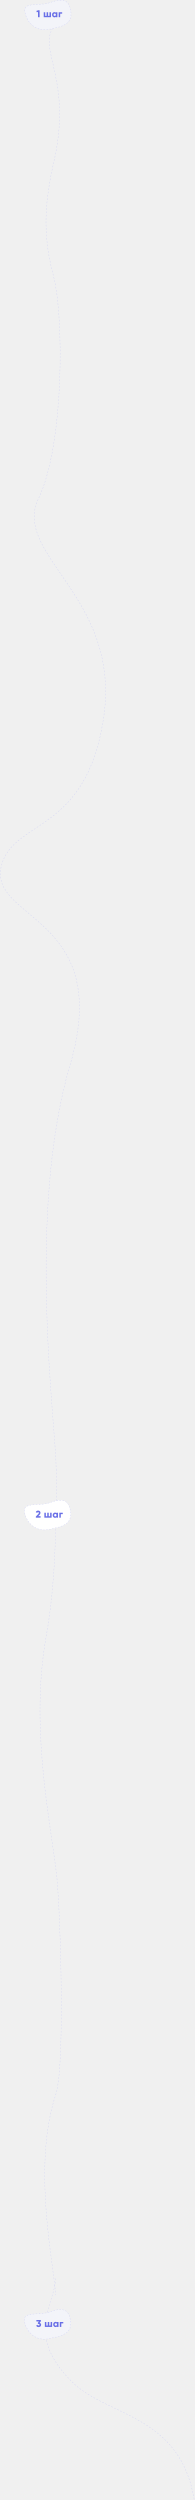
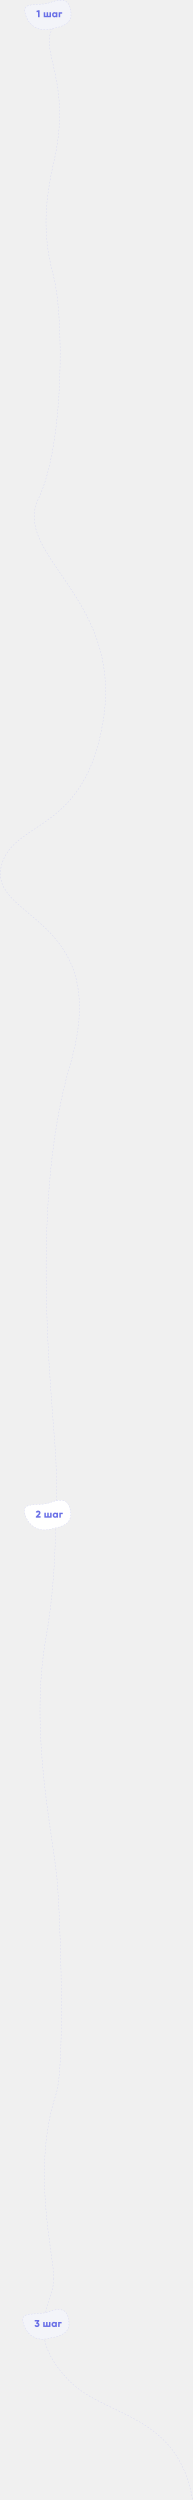
- <svg xmlns="http://www.w3.org/2000/svg" width="587" height="7541" viewBox="0 0 587 7541" fill="none">
-   <path d="M158.459 85.462C118.46 155.962 218.459 246.962 162.066 489.962C128.881 632.951 133.172 727.462 162.066 835.462C190.96 943.462 196.461 1335.46 115.961 1504.46C35.461 1673.46 363.46 1800.46 313.461 2158.46C263.461 2516.46 41.357 2469.66 4.461 2610.46C-39.039 2776.46 344.46 2759.96 211.461 3211.96C78.461 3663.96 169.461 4299.96 169.461 4431.96" stroke="#CBCDF4" stroke-dasharray="5 5" />
-   <path d="M213.371 34.943C213.482 35.755 213.577 36.552 213.656 37.336L214.154 37.285C214.321 38.937 214.419 40.528 214.45 42.06L213.95 42.07C213.984 43.729 213.939 45.318 213.819 46.84L214.317 46.88C214.187 48.537 213.968 50.118 213.665 51.627L213.175 51.529C212.854 53.131 212.437 54.65 211.931 56.092L212.403 56.258C211.859 57.807 211.212 59.27 210.468 60.654L210.028 60.417C209.274 61.82 208.42 63.14 207.471 64.385L207.869 64.688C206.9 65.958 205.835 67.151 204.68 68.274L204.332 67.915C203.214 69.002 202.009 70.023 200.725 70.985L201.024 71.385C199.765 72.329 198.43 73.215 197.027 74.05L196.771 73.621C195.434 74.417 194.032 75.167 192.571 75.877L192.789 76.327C191.379 77.012 189.916 77.66 188.404 78.274L188.216 77.811C186.769 78.399 185.276 78.958 183.741 79.491L183.905 79.963C182.417 80.48 180.891 80.972 179.33 81.445L179.185 80.966C177.682 81.421 176.146 81.858 174.581 82.279L174.711 82.762C173.185 83.173 171.631 83.57 170.053 83.955L169.935 83.47C168.4 83.845 166.843 84.21 165.264 84.567L165.375 85.055C163.829 85.405 162.264 85.748 160.682 86.088L160.577 85.599C159.025 85.932 157.455 86.261 155.873 86.588L155.974 87.078C154.418 87.4 152.849 87.722 151.27 88.044L151.17 87.554L148.812 88.035C147.986 88.204 147.164 88.358 146.347 88.497L146.43 88.99C144.751 89.275 143.09 89.499 141.449 89.662L141.399 89.165C139.715 89.332 138.052 89.436 136.412 89.478L136.424 89.978C134.725 90.022 133.049 90 131.398 89.914L131.424 89.415C129.741 89.328 128.083 89.174 126.454 88.956L126.387 89.451C124.707 89.226 123.055 88.933 121.434 88.575L121.542 88.087C119.905 87.725 118.299 87.296 116.727 86.802L116.577 87.279C114.965 86.773 113.388 86.199 111.847 85.561L112.039 85.099C110.496 84.46 108.99 83.755 107.523 82.987L107.291 83.43C105.802 82.651 104.352 81.807 102.943 80.902L103.214 80.482C101.814 79.583 100.456 78.622 99.142 77.604L98.836 77.999C97.512 76.973 96.231 75.889 94.997 74.749L95.336 74.381C94.118 73.256 92.945 72.076 91.818 70.844L91.449 71.181C90.323 69.949 89.243 68.666 88.211 67.334L88.606 67.027C87.594 65.719 86.628 64.364 85.71 62.963L85.292 63.237C84.379 61.842 83.514 60.404 82.698 58.923L83.136 58.682C82.34 57.236 81.591 55.749 80.892 54.225L80.438 54.433C79.744 52.92 79.099 51.371 78.504 49.787L78.972 49.611C78.391 48.066 77.859 46.487 77.376 44.877L76.897 45.021C76.419 43.429 75.99 41.807 75.611 40.157L76.098 40.045C75.912 39.236 75.738 38.419 75.576 37.596C75.4 36.705 75.264 35.848 75.164 35.026L74.668 35.086C74.437 33.179 74.403 31.444 74.548 29.864L75.046 29.91C75.216 28.069 75.636 26.457 76.275 25.041L75.819 24.835C76.555 23.201 77.577 21.808 78.846 20.616L79.188 20.981C80.367 19.873 81.775 18.94 83.385 18.15L83.165 17.701C84.647 16.974 86.288 16.371 88.064 15.866L88.201 16.347C89.777 15.899 91.465 15.528 93.248 15.217L93.162 14.725C94.814 14.437 96.542 14.201 98.333 14.003L98.388 14.5C100.065 14.314 101.798 14.161 103.578 14.03L103.541 13.531C105.247 13.405 106.993 13.298 108.77 13.201L108.798 13.7C110.509 13.606 112.25 13.521 114.012 13.435L113.987 12.935C114.039 12.933 114.091 12.93 114.143 12.928C115.819 12.846 117.512 12.763 119.215 12.672L119.242 13.171C120.976 13.078 122.721 12.976 124.469 12.856L124.435 12.357C126.173 12.238 127.914 12.102 129.649 11.939L129.695 12.437C131.442 12.274 133.185 12.085 134.913 11.861L134.849 11.365C136.589 11.14 138.314 10.88 140.017 10.576L140.105 11.068C141.847 10.758 143.568 10.401 145.257 9.99L145.139 9.504C146.851 9.087 148.53 8.613 150.166 8.073L150.323 8.548C151.161 8.271 151.989 7.977 152.805 7.664C153.622 7.35 154.434 7.045 155.24 6.748L155.067 6.279C156.73 5.667 158.369 5.09 159.982 4.555L160.139 5.029C161.818 4.472 163.468 3.958 165.087 3.493L164.949 3.012C166.66 2.521 168.338 2.083 169.981 1.703L170.094 2.19C171.825 1.79 173.516 1.456 175.164 1.193L175.085 0.699C176.857 0.417 178.582 0.216 180.257 0.104L180.29 0.603C182.065 0.484 183.781 0.467 185.435 0.558L185.463 0.059C187.25 0.157 188.968 0.382 190.616 0.742L190.509 1.231C192.206 1.602 193.822 2.12 195.356 2.796L195.557 2.339C197.14 3.037 198.639 3.901 200.048 4.943L199.751 5.345C201.08 6.328 202.329 7.475 203.495 8.797L203.87 8.466C204.966 9.709 205.988 11.102 206.934 12.655L206.507 12.915C207.351 14.301 208.134 15.819 208.855 17.475L209.313 17.276C209.971 18.79 210.576 20.416 211.126 22.159L210.649 22.31C211.142 23.872 211.59 25.53 211.994 27.289L212.481 27.178C212.852 28.795 213.184 30.495 213.477 32.28L212.983 32.361C213.121 33.202 213.251 34.063 213.371 34.943Z" fill="#F3F4F9" stroke="#CBCDF4" stroke-dasharray="5 5" />
-   <path d="M109.761 32.942L115.251 30.962H119.451V51.962H114.651V36.032L110.931 37.052L109.761 32.942ZM149.311 47.762V36.962H153.811V51.962L131.911 51.962V36.962H136.411V47.762H140.611V36.962H145.111V47.762H149.311ZM168.596 38.372V36.962L173.096 36.962V51.962H168.596V50.552C167.556 51.772 166.066 52.382 164.126 52.382C162.146 52.382 160.456 51.622 159.056 50.102C157.656 48.582 156.956 46.702 156.956 44.462C156.956 42.242 157.656 40.372 159.056 38.852C160.476 37.312 162.166 36.542 164.126 36.542C166.066 36.542 167.556 37.152 168.596 38.372ZM161.456 44.462C161.456 45.582 161.786 46.472 162.446 47.132C163.106 47.792 163.966 48.122 165.026 48.122C166.086 48.122 166.946 47.792 167.606 47.132C168.266 46.472 168.596 45.582 168.596 44.462C168.596 43.342 168.266 42.452 167.606 41.792C166.946 41.132 166.086 40.802 165.026 40.802C163.966 40.802 163.106 41.132 162.446 41.792C161.786 42.452 161.456 43.342 161.456 44.462ZM176.997 36.962H187.497V41.282H181.497V51.962H176.997V36.962Z" fill="#696FE6" />
-   <path d="M169.462 4431.96C169.462 4503.96 173.961 4745.46 139.46 4935.46C85.321 5233.62 164.496 5547.31 173.961 5690.46C185.961 5871.96 192.961 6243.46 168.961 6315.46C93.186 6542.79 167.461 6852.46 167.461 6922.96" stroke="#CBCDF4" stroke-dasharray="5 5" />
+ <svg xmlns="http://www.w3.org/2000/svg" width="582" height="7541" viewBox="0 0 582 7541" fill="none">
+   <path d="M158.459 85.462C118.46 155.962 218.459 246.962 162.065 489.962C128.881 632.951 133.171 727.462 162.065 835.462C190.96 943.462 196.46 1335.46 115.96 1504.46C35.461 1673.46 363.46 1800.46 313.46 2158.46C263.46 2516.46 41.357 2469.66 4.46 2610.46C-39.04 2776.46 344.46 2759.96 211.46 3211.96C78.46 3663.96 169.46 4299.96 169.46 4431.96" stroke="#CBCDF4" stroke-dasharray="5 5" />
+   <path d="M213.37 34.943C213.481 35.755 213.576 36.552 213.656 37.336L214.153 37.285C214.32 38.937 214.418 40.528 214.449 42.06L213.949 42.07C213.983 43.729 213.938 45.318 213.818 46.84L214.317 46.88C214.186 48.537 213.967 50.118 213.665 51.627L213.175 51.529C212.853 53.131 212.437 54.65 211.931 56.092L212.402 56.258C211.858 57.807 211.211 59.27 210.468 60.654L210.027 60.417C209.274 61.82 208.42 63.14 207.471 64.385L207.869 64.688C206.9 65.958 205.834 67.151 204.68 68.274L204.331 67.915C203.213 69.002 202.009 70.023 200.724 70.985L201.024 71.385C199.764 72.329 198.43 73.215 197.026 74.05L196.77 73.621C195.433 74.417 194.031 75.167 192.57 75.877L192.789 76.327C191.379 77.012 189.916 77.66 188.404 78.274L188.216 77.811C186.768 78.399 185.275 78.958 183.74 79.491L183.904 79.963C182.416 80.48 180.89 80.972 179.33 81.445L179.185 80.966C177.682 81.421 176.146 81.858 174.581 82.279L174.711 82.762C173.184 83.173 171.631 83.57 170.053 83.955L169.934 83.47C168.4 83.845 166.842 84.21 165.264 84.567L165.374 85.055C163.828 85.405 162.263 85.748 160.682 86.088L160.577 85.599C159.024 85.932 157.455 86.261 155.872 86.588L155.974 87.078C154.418 87.4 152.849 87.722 151.269 88.044L151.169 87.554L148.811 88.035C147.985 88.204 147.163 88.358 146.346 88.497L146.43 88.99C144.751 89.275 143.09 89.499 141.448 89.662L141.399 89.165C139.715 89.332 138.052 89.436 136.411 89.478L136.424 89.978C134.725 90.022 133.049 90 131.398 89.914L131.424 89.415C129.74 89.328 128.083 89.174 126.453 88.956L126.387 89.451C124.706 89.226 123.055 88.933 121.434 88.575L121.542 88.087C119.904 87.725 118.299 87.296 116.726 86.802L116.576 87.279C114.965 86.773 113.387 86.199 111.847 85.561L112.038 85.099C110.495 84.46 108.99 83.755 107.523 82.987L107.291 83.43C105.801 82.651 104.351 81.807 102.943 80.902L103.213 80.482C101.814 79.583 100.456 78.622 99.141 77.604L98.835 77.999C97.511 76.973 96.231 75.889 94.997 74.749L95.336 74.381C94.118 73.256 92.944 72.076 91.817 70.844L91.448 71.181C90.322 69.949 89.242 68.666 88.21 67.334L88.606 67.027C87.593 65.719 86.627 64.364 85.71 62.963L85.292 63.237C84.378 61.842 83.513 60.404 82.698 58.923L83.136 58.682C82.339 57.236 81.591 55.749 80.891 54.225L80.437 54.433C79.743 52.92 79.098 51.371 78.503 49.787L78.971 49.611C78.391 48.066 77.858 46.487 77.375 44.877L76.896 45.021C76.419 43.429 75.99 41.807 75.61 40.157L76.097 40.045C75.911 39.236 75.737 38.419 75.575 37.596C75.4 36.705 75.263 35.848 75.164 35.026L74.667 35.086C74.437 33.179 74.402 31.444 74.548 29.864L75.046 29.91C75.215 28.069 75.636 26.457 76.274 25.041L75.818 24.835C76.555 23.201 77.576 21.808 78.845 20.616L79.188 20.981C80.367 19.873 81.774 18.94 83.385 18.15L83.165 17.701C84.647 16.974 86.288 16.371 88.063 15.866L88.2 16.347C89.777 15.899 91.465 15.528 93.248 15.217L93.162 14.725C94.813 14.437 96.541 14.201 98.333 14.003L98.388 14.5C100.064 14.314 101.798 14.161 103.577 14.03L103.54 13.531C105.246 13.405 106.993 13.298 108.77 13.201L108.797 13.7C110.509 13.606 112.249 13.521 114.011 13.435L113.987 12.935C114.039 12.933 114.091 12.93 114.143 12.928C115.818 12.846 117.512 12.763 119.215 12.672L119.241 13.171C120.975 13.078 122.721 12.976 124.469 12.856L124.434 12.357C126.173 12.238 127.914 12.102 129.648 11.939L129.695 12.437C131.442 12.274 133.184 12.085 134.913 11.861L134.849 11.365C136.588 11.14 138.314 10.88 140.016 10.576L140.104 11.068C141.847 10.758 143.567 10.401 145.256 9.99L145.138 9.504C146.851 9.087 148.529 8.613 150.165 8.073L150.322 8.548C151.161 8.271 151.988 7.977 152.804 7.664C153.622 7.35 154.433 7.045 155.239 6.748L155.066 6.279C156.73 5.667 158.369 5.09 159.981 4.555L160.139 5.029C161.818 4.472 163.468 3.958 165.087 3.493L164.949 3.012C166.66 2.521 168.338 2.083 169.981 1.703L170.093 2.19C171.825 1.79 173.515 1.456 175.163 1.193L175.085 0.699C176.856 0.417 178.581 0.216 180.256 0.104L180.29 0.603C182.065 0.484 183.781 0.467 185.435 0.558L185.462 0.059C187.249 0.157 188.968 0.382 190.616 0.742L190.509 1.231C192.205 1.602 193.822 2.12 195.355 2.796L195.557 2.339C197.14 3.037 198.638 3.901 200.048 4.943L199.751 5.345C201.079 6.328 202.329 7.475 203.495 8.797L203.87 8.466C204.966 9.709 205.988 11.102 206.933 12.655L206.506 12.915C207.35 14.301 208.134 15.819 208.854 17.475L209.313 17.276C209.971 18.79 210.575 20.416 211.125 22.159L210.649 22.31C211.141 23.872 211.59 25.53 211.993 27.289L212.48 27.178C212.851 28.795 213.183 30.495 213.476 32.28L212.983 32.361C213.121 33.202 213.25 34.063 213.37 34.943Z" fill="#F3F4F9" stroke="#CBCDF4" stroke-dasharray="5 5" />
+   <path d="M109.76 32.942L115.25 30.962H119.45V51.962H114.65V36.032L110.93 37.052L109.76 32.942ZM149.31 47.762V36.962H153.81V51.962L131.91 51.962V36.962H136.41V47.762H140.61V36.962H145.11V47.762H149.31ZM168.595 38.372V36.962L173.095 36.962V51.962H168.595V50.552C167.555 51.772 166.065 52.382 164.125 52.382C162.145 52.382 160.455 51.622 159.055 50.102C157.655 48.582 156.955 46.702 156.955 44.462C156.955 42.242 157.655 40.372 159.055 38.852C160.475 37.312 162.165 36.542 164.125 36.542C166.065 36.542 167.555 37.152 168.595 38.372ZM161.455 44.462C161.455 45.582 161.785 46.472 162.445 47.132C163.105 47.792 163.965 48.122 165.025 48.122C166.085 48.122 166.945 47.792 167.605 47.132C168.265 46.472 168.595 45.582 168.595 44.462C168.595 43.342 168.265 42.452 167.605 41.792C166.945 41.132 166.085 40.802 165.025 40.802C163.965 40.802 163.105 41.132 162.445 41.792C161.785 42.452 161.455 43.342 161.455 44.462ZM176.997 36.962H187.497V41.282H181.497V51.962H176.997V36.962Z" fill="#696FE6" />
+   <path d="M169.462 4431.96C169.462 4503.96 173.961 4745.46 139.46 4935.46C85.321 5233.62 164.496 5547.31 173.961 5690.46C185.961 5871.96 193.461 6243.46 169.461 6315.46C93.686 6542.79 162.5 6802.5 162.5 6873" stroke="#CBCDF4" stroke-dasharray="5 5" />
  <path d="M212.371 4559.9C212.482 4560.72 212.577 4561.51 212.656 4562.3L213.154 4562.25C213.321 4563.9 213.419 4565.49 213.45 4567.02L212.95 4567.03C212.984 4568.69 212.939 4570.28 212.819 4571.8L213.317 4571.84C213.187 4573.5 212.968 4575.08 212.665 4576.59L212.175 4576.49C211.854 4578.09 211.437 4579.61 210.931 4581.05L211.403 4581.22C210.859 4582.77 210.212 4584.23 209.468 4585.62L209.028 4585.38C208.274 4586.78 207.42 4588.1 206.471 4589.35L206.869 4589.65C205.9 4590.92 204.835 4592.11 203.68 4593.24L203.332 4592.88C202.214 4593.96 201.009 4594.98 199.725 4595.95L200.024 4596.35C198.765 4597.29 197.43 4598.18 196.027 4599.01L195.771 4598.58C194.434 4599.38 193.032 4600.13 191.571 4600.84L191.789 4601.29C190.379 4601.97 188.916 4602.62 187.404 4603.24L187.216 4602.77C185.769 4603.36 184.276 4603.92 182.741 4604.45L182.905 4604.93C181.417 4605.44 179.891 4605.93 178.33 4606.41L178.185 4605.93C176.682 4606.38 175.146 4606.82 173.581 4607.24L173.711 4607.72C172.185 4608.13 170.631 4608.53 169.053 4608.92L168.935 4608.43C167.4 4608.81 165.843 4609.17 164.264 4609.53L164.375 4610.02C162.829 4610.37 161.264 4610.71 159.682 4611.05L159.577 4610.56C158.025 4610.89 156.455 4611.22 154.873 4611.55L154.974 4612.04C153.418 4612.36 151.849 4612.68 150.27 4613.01L150.17 4612.52L147.812 4613C146.986 4613.17 146.164 4613.32 145.347 4613.46L145.43 4613.95C143.751 4614.24 142.09 4614.46 140.449 4614.62L140.399 4614.13C138.715 4614.29 137.052 4614.4 135.412 4614.44L135.424 4614.94C133.725 4614.98 132.049 4614.96 130.398 4614.88L130.424 4614.38C128.741 4614.29 127.083 4614.14 125.454 4613.92L125.387 4614.41C123.707 4614.19 122.055 4613.9 120.434 4613.54L120.542 4613.05C118.905 4612.69 117.299 4612.26 115.727 4611.76L115.577 4612.24C113.965 4611.73 112.388 4611.16 110.847 4610.52L111.039 4610.06C109.496 4609.42 107.99 4608.72 106.523 4607.95L106.291 4608.39C104.802 4607.61 103.352 4606.77 101.943 4605.86L102.214 4605.44C100.814 4604.54 99.456 4603.58 98.142 4602.57L97.836 4602.96C96.512 4601.94 95.231 4600.85 93.997 4599.71L94.336 4599.34C93.118 4598.22 91.945 4597.04 90.818 4595.81L90.449 4596.14C89.323 4594.91 88.243 4593.63 87.211 4592.3L87.606 4591.99C86.594 4590.68 85.628 4589.33 84.71 4587.92L84.292 4588.2C83.379 4586.8 82.514 4585.37 81.698 4583.89L82.136 4583.64C81.34 4582.2 80.591 4580.71 79.892 4579.19L79.438 4579.4C78.744 4577.88 78.099 4576.33 77.504 4574.75L77.972 4574.57C77.391 4573.03 76.859 4571.45 76.376 4569.84L75.897 4569.98C75.419 4568.39 74.99 4566.77 74.611 4565.12L75.098 4565.01C74.912 4564.2 74.738 4563.38 74.576 4562.56C74.4 4561.67 74.264 4560.81 74.164 4559.99L73.668 4560.05C73.437 4558.14 73.403 4556.41 73.548 4554.83L74.046 4554.87C74.216 4553.03 74.636 4551.42 75.275 4550L74.819 4549.8C75.555 4548.16 76.577 4546.77 77.846 4545.58L78.188 4545.94C79.367 4544.84 80.775 4543.9 82.385 4543.11L82.165 4542.66C83.647 4541.94 85.288 4541.33 87.064 4540.83L87.201 4541.31C88.777 4540.86 90.465 4540.49 92.248 4540.18L92.162 4539.69C93.814 4539.4 95.542 4539.16 97.333 4538.96L97.388 4539.46C99.065 4539.28 100.798 4539.12 102.578 4538.99L102.541 4538.49C104.247 4538.37 105.993 4538.26 107.77 4538.16L107.798 4538.66C109.509 4538.57 111.25 4538.48 113.012 4538.4L112.987 4537.9C113.039 4537.89 113.091 4537.89 113.143 4537.89C114.819 4537.81 116.512 4537.73 118.215 4537.63L118.242 4538.13C119.976 4538.04 121.721 4537.94 123.469 4537.82L123.435 4537.32C125.173 4537.2 126.914 4537.06 128.649 4536.9L128.695 4537.4C130.442 4537.24 132.185 4537.05 133.913 4536.82L133.849 4536.33C135.589 4536.1 137.314 4535.84 139.017 4535.54L139.105 4536.03C140.847 4535.72 142.568 4535.36 144.257 4534.95L144.139 4534.47C145.851 4534.05 147.53 4533.57 149.166 4533.03L149.323 4533.51C150.161 4533.23 150.989 4532.94 151.805 4532.63C152.622 4532.31 153.434 4532.01 154.24 4531.71L154.067 4531.24C155.73 4530.63 157.369 4530.05 158.982 4529.52L159.139 4529.99C160.818 4529.43 162.468 4528.92 164.087 4528.45L163.949 4527.97C165.66 4527.48 167.338 4527.04 168.981 4526.66L169.094 4527.15C170.825 4526.75 172.516 4526.42 174.164 4526.16L174.085 4525.66C175.857 4525.38 177.582 4525.18 179.257 4525.07L179.29 4525.56C181.065 4525.45 182.781 4525.43 184.435 4525.52L184.463 4525.02C186.25 4525.12 187.968 4525.34 189.616 4525.7L189.509 4526.19C191.206 4526.56 192.822 4527.08 194.356 4527.76L194.557 4527.3C196.14 4528 197.639 4528.86 199.048 4529.91L198.751 4530.31C200.08 4531.29 201.329 4532.44 202.495 4533.76L202.87 4533.43C203.966 4534.67 204.988 4536.06 205.934 4537.62L205.507 4537.88C206.351 4539.26 207.134 4540.78 207.855 4542.44L208.313 4542.24C208.971 4543.75 209.576 4545.38 210.126 4547.12L209.649 4547.27C210.142 4548.83 210.59 4550.49 210.994 4552.25L211.481 4552.14C211.852 4553.76 212.184 4555.46 212.477 4557.24L211.983 4557.32C212.121 4558.16 212.251 4559.02 212.371 4559.9Z" fill="white" stroke="#CBCDF4" stroke-dasharray="5 5" />
  <path d="M122.401 4577.96H108.121V4574.48L115.171 4567.16C116.591 4565.68 117.301 4564.44 117.301 4563.44C117.301 4562.78 117.101 4562.25 116.701 4561.85C116.301 4561.43 115.751 4561.22 115.051 4561.22C113.651 4561.22 112.621 4561.98 111.961 4563.5L107.911 4561.13C108.551 4559.67 109.501 4558.54 110.761 4557.74C112.021 4556.94 113.431 4556.54 114.991 4556.54C116.971 4556.54 118.641 4557.15 120.001 4558.37C121.401 4559.57 122.101 4561.19 122.101 4563.23C122.101 4565.45 121.011 4567.65 118.831 4569.83L115.351 4573.34H122.401V4577.96ZM151.207 4573.76V4562.96H155.707V4577.96H133.807V4562.96H138.307V4573.76H142.507V4562.96H147.007V4573.76H151.207ZM170.492 4564.37V4562.96H174.992V4577.96H170.492V4576.55C169.452 4577.77 167.962 4578.38 166.022 4578.38C164.042 4578.38 162.352 4577.62 160.952 4576.1C159.552 4574.58 158.852 4572.7 158.852 4570.46C158.852 4568.24 159.552 4566.37 160.952 4564.85C162.372 4563.31 164.062 4562.54 166.022 4562.54C167.962 4562.54 169.452 4563.15 170.492 4564.37ZM163.352 4570.46C163.352 4571.58 163.682 4572.47 164.342 4573.13C165.002 4573.79 165.862 4574.12 166.922 4574.12C167.982 4574.12 168.842 4573.79 169.502 4573.13C170.162 4572.47 170.492 4571.58 170.492 4570.46C170.492 4569.34 170.162 4568.45 169.502 4567.79C168.842 4567.13 167.982 4566.8 166.922 4566.8C165.862 4566.8 165.002 4567.13 164.342 4567.79C163.682 4568.45 163.352 4569.34 163.352 4570.46ZM178.894 4562.96H189.394V4567.28H183.394V4577.96H178.894V4562.96Z" fill="#696FE6" />
-   <path d="M167.461 6873C167.461 6949 71.961 7037.5 214.961 7182.5C322.316 7291.36 542.461 7279.5 585.961 7540.5" stroke="#CBCDF4" stroke-dasharray="5 5" />
-   <path d="M212.371 7000.94C212.482 7001.75 212.577 7002.55 212.656 7003.34L213.154 7003.29C213.321 7004.94 213.419 7006.53 213.45 7008.06L212.95 7008.07C212.984 7009.73 212.939 7011.32 212.819 7012.84L213.317 7012.88C213.187 7014.54 212.968 7016.12 212.665 7017.63L212.175 7017.53C211.854 7019.13 211.437 7020.65 210.931 7022.09L211.403 7022.26C210.859 7023.81 210.212 7025.27 209.468 7026.65L209.028 7026.42C208.274 7027.82 207.42 7029.14 206.471 7030.38L206.869 7030.69C205.9 7031.96 204.835 7033.15 203.68 7034.27L203.332 7033.92C202.214 7035 201.009 7036.02 199.725 7036.99L200.024 7037.39C198.765 7038.33 197.43 7039.21 196.027 7040.05L195.771 7039.62C194.434 7040.42 193.032 7041.17 191.571 7041.88L191.789 7042.33C190.379 7043.01 188.916 7043.66 187.404 7044.27L187.216 7043.81C185.769 7044.4 184.276 7044.96 182.741 7045.49L182.905 7045.96C181.417 7046.48 179.891 7046.97 178.33 7047.44L178.185 7046.97C176.682 7047.42 175.146 7047.86 173.581 7048.28L173.711 7048.76C172.185 7049.17 170.631 7049.57 169.053 7049.96L168.935 7049.47C167.4 7049.84 165.843 7050.21 164.264 7050.57L164.375 7051.05C162.829 7051.41 161.264 7051.75 159.682 7052.09L159.577 7051.6C158.025 7051.93 156.455 7052.26 154.873 7052.59L154.974 7053.08C153.418 7053.4 151.849 7053.72 150.27 7054.04L150.17 7053.55L147.812 7054.04C146.986 7054.2 146.164 7054.36 145.347 7054.5L145.43 7054.99C143.751 7055.28 142.09 7055.5 140.449 7055.66L140.399 7055.16C138.715 7055.33 137.052 7055.44 135.412 7055.48L135.424 7055.98C133.725 7056.02 132.049 7056 130.398 7055.91L130.424 7055.41C128.741 7055.33 127.083 7055.17 125.454 7054.96L125.387 7055.45C123.707 7055.23 122.055 7054.93 120.434 7054.58L120.542 7054.09C118.905 7053.73 117.299 7053.3 115.727 7052.8L115.577 7053.28C113.965 7052.77 112.388 7052.2 110.847 7051.56L111.039 7051.1C109.496 7050.46 107.99 7049.75 106.523 7048.99L106.291 7049.43C104.802 7048.65 103.352 7047.81 101.943 7046.9L102.214 7046.48C100.814 7045.58 99.456 7044.62 98.142 7043.6L97.836 7044C96.512 7042.97 95.231 7041.89 93.997 7040.75L94.336 7040.38C93.118 7039.26 91.945 7038.08 90.818 7036.84L90.449 7037.18C89.323 7035.95 88.243 7034.67 87.211 7033.33L87.606 7033.03C86.594 7031.72 85.628 7030.36 84.71 7028.96L84.292 7029.24C83.379 7027.84 82.514 7026.4 81.698 7024.92L82.136 7024.68C81.34 7023.24 80.591 7021.75 79.892 7020.22L79.438 7020.43C78.744 7018.92 78.099 7017.37 77.504 7015.79L77.972 7015.61C77.391 7014.07 76.859 7012.49 76.376 7010.88L75.897 7011.02C75.419 7009.43 74.99 7007.81 74.611 7006.16L75.098 7006.05C74.912 7005.24 74.738 7004.42 74.576 7003.6C74.4 7002.7 74.264 7001.85 74.164 7001.03L73.668 7001.09C73.437 6999.18 73.403 6997.44 73.548 6995.86L74.046 6995.91C74.216 6994.07 74.636 6992.46 75.275 6991.04L74.819 6990.84C75.555 6989.2 76.577 6987.81 77.846 6986.62L78.188 6986.98C79.367 6985.87 80.775 6984.94 82.385 6984.15L82.165 6983.7C83.647 6982.97 85.288 6982.37 87.064 6981.87L87.201 6982.35C88.777 6981.9 90.465 6981.53 92.248 6981.22L92.162 6980.72C93.814 6980.44 95.542 6980.2 97.333 6980L97.388 6980.5C99.065 6980.31 100.798 6980.16 102.578 6980.03L102.541 6979.53C104.247 6979.4 105.993 6979.3 107.77 6979.2L107.798 6979.7C109.509 6979.61 111.25 6979.52 113.012 6979.43L112.987 6978.94C113.039 6978.93 113.091 6978.93 113.143 6978.93C114.819 6978.85 116.512 6978.76 118.215 6978.67L118.242 6979.17C119.976 6979.08 121.721 6978.98 123.469 6978.86L123.435 6978.36C125.173 6978.24 126.914 6978.1 128.649 6977.94L128.695 6978.44C130.442 6978.27 132.185 6978.08 133.913 6977.86L133.849 6977.37C135.589 6977.14 137.314 6976.88 139.017 6976.58L139.105 6977.07C140.847 6976.76 142.568 6976.4 144.257 6975.99L144.139 6975.5C145.851 6975.09 147.53 6974.61 149.166 6974.07L149.323 6974.55C150.161 6974.27 150.989 6973.98 151.805 6973.66C152.622 6973.35 153.434 6973.05 154.24 6972.75L154.067 6972.28C155.73 6971.67 157.369 6971.09 158.982 6970.55L159.139 6971.03C160.818 6970.47 162.468 6969.96 164.087 6969.49L163.949 6969.01C165.66 6968.52 167.338 6968.08 168.981 6967.7L169.094 6968.19C170.825 6967.79 172.516 6967.46 174.164 6967.19L174.085 6966.7C175.857 6966.42 177.582 6966.22 179.257 6966.1L179.29 6966.6C181.065 6966.48 182.781 6966.47 184.435 6966.56L184.463 6966.06C186.25 6966.16 187.968 6966.38 189.616 6966.74L189.509 6967.23C191.206 6967.6 192.822 6968.12 194.356 6968.8L194.557 6968.34C196.14 6969.04 197.639 6969.9 199.048 6970.94L198.751 6971.35C200.08 6972.33 201.329 6973.47 202.495 6974.8L202.87 6974.47C203.966 6975.71 204.988 6977.1 205.934 6978.65L205.507 6978.91C206.351 6980.3 207.134 6981.82 207.855 6983.48L208.313 6983.28C208.971 6984.79 209.576 6986.42 210.126 6988.16L209.649 6988.31C210.142 6989.87 210.59 6991.53 210.994 6993.29L211.481 6993.18C211.852 6994.79 212.184 6996.49 212.477 6998.28L211.983 6998.36C212.121 6999.2 212.251 7000.06 212.371 7000.94Z" fill="#F3F4F9" stroke="#CBCDF4" stroke-dasharray="5 5" />
-   <path d="M123.221 7001.9L119.591 7006.52C120.951 7007 122.031 7007.76 122.831 7008.8C123.651 7009.82 124.061 7011.02 124.061 7012.4C124.061 7014.6 123.321 7016.32 121.841 7017.56C120.361 7018.8 118.551 7019.42 116.411 7019.42C114.711 7019.42 113.211 7019.04 111.911 7018.28C110.611 7017.5 109.661 7016.38 109.061 7014.92L113.201 7012.52C113.721 7014 114.791 7014.74 116.411 7014.74C117.591 7014.82 118.431 7014.45 118.931 7013.63C119.431 7012.81 119.431 7011.99 118.931 7011.17C118.431 7010.35 117.591 7009.98 116.411 7010.06H115.421L113.591 7007.33L117.401 7002.5H109.721V6998H123.221V7001.9ZM152.705 7014.8V7004H157.205V7019H135.305V7004H139.805V7014.8H144.005V7004H148.505V7014.8H152.705ZM171.99 7005.41V7004H176.49V7019H171.99V7017.59C170.95 7018.81 169.46 7019.42 167.52 7019.42C165.54 7019.42 163.85 7018.66 162.45 7017.14C161.05 7015.62 160.35 7013.74 160.35 7011.5C160.35 7009.28 161.05 7007.41 162.45 7005.89C163.87 7004.35 165.56 7003.58 167.52 7003.58C169.46 7003.58 170.95 7004.19 171.99 7005.41ZM164.85 7011.5C164.85 7012.62 165.18 7013.51 165.84 7014.17C166.5 7014.83 167.36 7015.16 168.42 7015.16C169.48 7015.16 170.34 7014.83 171 7014.17C171.66 7013.51 171.99 7012.62 171.99 7011.5C171.99 7010.38 171.66 7009.49 171 7008.83C170.34 7008.17 169.48 7007.84 168.42 7007.84C167.36 7007.84 166.5 7008.17 165.84 7008.83C165.18 7009.49 164.85 7010.38 164.85 7011.5ZM180.392 7004H190.892V7008.32H184.892V7019H180.392V7004Z" fill="#696FE6" />
+   <path d="M162.461 6873C162.461 6949 66.961 7037.5 209.961 7182.5C317.316 7291.36 537.461 7279.5 580.961 7540.5" stroke="#CBCDF4" stroke-dasharray="5 5" />
+   <path d="M207.371 7000.94C207.482 7001.75 207.577 7002.55 207.656 7003.34L208.154 7003.29C208.321 7004.94 208.419 7006.53 208.45 7008.06L207.95 7008.07C207.984 7009.73 207.939 7011.32 207.819 7012.84L208.317 7012.88C208.187 7014.54 207.968 7016.12 207.665 7017.63L207.175 7017.53C206.854 7019.13 206.437 7020.65 205.931 7022.09L206.403 7022.26C205.859 7023.81 205.212 7025.27 204.468 7026.65L204.028 7026.42C203.274 7027.82 202.42 7029.14 201.471 7030.38L201.869 7030.69C200.9 7031.96 199.835 7033.15 198.68 7034.27L198.332 7033.92C197.214 7035 196.009 7036.02 194.725 7036.99L195.024 7037.39C193.765 7038.33 192.43 7039.21 191.027 7040.05L190.771 7039.62C189.434 7040.42 188.032 7041.17 186.571 7041.88L186.789 7042.33C185.379 7043.01 183.916 7043.66 182.404 7044.27L182.216 7043.81C180.769 7044.4 179.276 7044.96 177.741 7045.49L177.905 7045.96C176.417 7046.48 174.891 7046.97 173.33 7047.44L173.185 7046.97C171.682 7047.42 170.146 7047.86 168.581 7048.28L168.711 7048.76C167.185 7049.17 165.631 7049.57 164.053 7049.96L163.935 7049.47C162.4 7049.84 160.843 7050.21 159.264 7050.57L159.375 7051.05C157.829 7051.41 156.264 7051.75 154.682 7052.09L154.577 7051.6C153.025 7051.93 151.455 7052.26 149.873 7052.59L149.974 7053.08C148.418 7053.4 146.849 7053.72 145.27 7054.04L145.17 7053.55L142.812 7054.04C141.986 7054.2 141.164 7054.36 140.347 7054.5L140.43 7054.99C138.751 7055.28 137.09 7055.5 135.449 7055.66L135.399 7055.16C133.715 7055.33 132.052 7055.44 130.412 7055.48L130.424 7055.98C128.725 7056.02 127.049 7056 125.398 7055.91L125.424 7055.41C123.741 7055.33 122.083 7055.17 120.454 7054.96L120.387 7055.45C118.707 7055.23 117.055 7054.93 115.434 7054.58L115.542 7054.09C113.905 7053.73 112.299 7053.3 110.727 7052.8L110.577 7053.28C108.965 7052.77 107.388 7052.2 105.847 7051.56L106.039 7051.1C104.496 7050.46 102.99 7049.75 101.523 7048.99L101.291 7049.43C99.802 7048.65 98.352 7047.81 96.943 7046.9L97.214 7046.48C95.814 7045.58 94.456 7044.62 93.142 7043.6L92.836 7044C91.512 7042.97 90.231 7041.89 88.997 7040.75L89.336 7040.38C88.118 7039.26 86.945 7038.08 85.818 7036.84L85.449 7037.18C84.323 7035.95 83.243 7034.67 82.211 7033.33L82.606 7033.03C81.594 7031.72 80.628 7030.36 79.71 7028.96L79.292 7029.24C78.379 7027.84 77.514 7026.4 76.698 7024.92L77.136 7024.68C76.34 7023.24 75.591 7021.75 74.892 7020.22L74.438 7020.43C73.744 7018.92 73.099 7017.37 72.504 7015.79L72.972 7015.61C72.391 7014.07 71.859 7012.49 71.376 7010.88L70.897 7011.02C70.419 7009.43 69.99 7007.81 69.611 7006.16L70.098 7006.05C69.912 7005.24 69.738 7004.42 69.576 7003.6C69.4 7002.7 69.264 7001.85 69.164 7001.03L68.668 7001.09C68.437 6999.18 68.403 6997.44 68.548 6995.86L69.046 6995.91C69.216 6994.07 69.636 6992.46 70.275 6991.04L69.819 6990.84C70.555 6989.2 71.577 6987.81 72.846 6986.62L73.188 6986.98C74.367 6985.87 75.775 6984.94 77.385 6984.15L77.165 6983.7C78.647 6982.97 80.288 6982.37 82.064 6981.87L82.201 6982.35C83.777 6981.9 85.465 6981.53 87.248 6981.22L87.162 6980.72C88.814 6980.44 90.542 6980.2 92.333 6980L92.388 6980.5C94.065 6980.31 95.798 6980.16 97.578 6980.03L97.541 6979.53C99.247 6979.4 100.993 6979.3 102.77 6979.2L102.798 6979.7C104.509 6979.61 106.25 6979.52 108.012 6979.43L107.987 6978.94C108.039 6978.93 108.091 6978.93 108.143 6978.93C109.819 6978.85 111.512 6978.76 113.215 6978.67L113.242 6979.17C114.976 6979.08 116.721 6978.98 118.469 6978.86L118.435 6978.36C120.173 6978.24 121.914 6978.1 123.649 6977.94L123.695 6978.44C125.442 6978.27 127.185 6978.08 128.913 6977.86L128.849 6977.37C130.589 6977.14 132.314 6976.88 134.017 6976.58L134.105 6977.07C135.847 6976.76 137.568 6976.4 139.257 6975.99L139.139 6975.5C140.851 6975.09 142.53 6974.61 144.166 6974.07L144.323 6974.55C145.161 6974.27 145.989 6973.98 146.805 6973.66C147.622 6973.35 148.434 6973.05 149.24 6972.75L149.067 6972.28C150.73 6971.67 152.369 6971.09 153.982 6970.55L154.139 6971.03C155.818 6970.47 157.468 6969.96 159.087 6969.49L158.949 6969.01C160.66 6968.52 162.338 6968.08 163.981 6967.7L164.094 6968.19C165.825 6967.79 167.516 6967.46 169.164 6967.19L169.085 6966.7C170.857 6966.42 172.582 6966.22 174.257 6966.1L174.29 6966.6C176.065 6966.48 177.781 6966.47 179.435 6966.56L179.463 6966.06C181.25 6966.16 182.968 6966.38 184.616 6966.74L184.509 6967.23C186.206 6967.6 187.822 6968.12 189.356 6968.8L189.557 6968.34C191.14 6969.04 192.639 6969.9 194.048 6970.94L193.751 6971.35C195.08 6972.33 196.329 6973.47 197.495 6974.8L197.87 6974.47C198.966 6975.71 199.988 6977.1 200.934 6978.65L200.507 6978.91C201.351 6980.3 202.134 6981.82 202.855 6983.48L203.313 6983.28C203.971 6984.79 204.576 6986.42 205.126 6988.16L204.649 6988.31C205.142 6989.87 205.59 6991.53 205.994 6993.29L206.481 6993.18C206.852 6994.79 207.184 6996.49 207.477 6998.28L206.983 6998.36C207.121 6999.2 207.251 7000.06 207.371 7000.94Z" fill="#F3F4F9" stroke="#CBCDF4" stroke-dasharray="5 5" />
+   <path d="M118.221 7001.9L114.591 7006.52C115.951 7007 117.031 7007.76 117.831 7008.8C118.651 7009.82 119.061 7011.02 119.061 7012.4C119.061 7014.6 118.321 7016.32 116.841 7017.56C115.361 7018.8 113.551 7019.42 111.411 7019.42C109.711 7019.42 108.211 7019.04 106.911 7018.28C105.611 7017.5 104.661 7016.38 104.061 7014.92L108.201 7012.52C108.721 7014 109.791 7014.74 111.411 7014.74C112.591 7014.82 113.431 7014.45 113.931 7013.63C114.431 7012.81 114.431 7011.99 113.931 7011.17C113.431 7010.35 112.591 7009.98 111.411 7010.06H110.421L108.591 7007.33L112.401 7002.5H104.721V6998H118.221V7001.9ZM147.705 7014.8V7004H152.205V7019H130.305V7004H134.805V7014.8H139.005V7004H143.505V7014.8H147.705ZM166.99 7005.41V7004H171.49V7019H166.99V7017.59C165.95 7018.81 164.46 7019.42 162.52 7019.42C160.54 7019.42 158.85 7018.66 157.45 7017.14C156.05 7015.62 155.35 7013.74 155.35 7011.5C155.35 7009.28 156.05 7007.41 157.45 7005.89C158.87 7004.35 160.56 7003.58 162.52 7003.58C164.46 7003.58 165.95 7004.19 166.99 7005.41ZM159.85 7011.5C159.85 7012.62 160.18 7013.51 160.84 7014.17C161.5 7014.83 162.36 7015.16 163.42 7015.16C164.48 7015.16 165.34 7014.83 166 7014.17C166.66 7013.51 166.99 7012.62 166.99 7011.5C166.99 7010.38 166.66 7009.49 166 7008.83C165.34 7008.17 164.48 7007.84 163.42 7007.84C162.36 7007.84 161.5 7008.17 160.84 7008.83C160.18 7009.49 159.85 7010.38 159.85 7011.5ZM175.392 7004H185.892V7008.32H179.892V7019H175.392V7004Z" fill="#696FE6" />
</svg>
